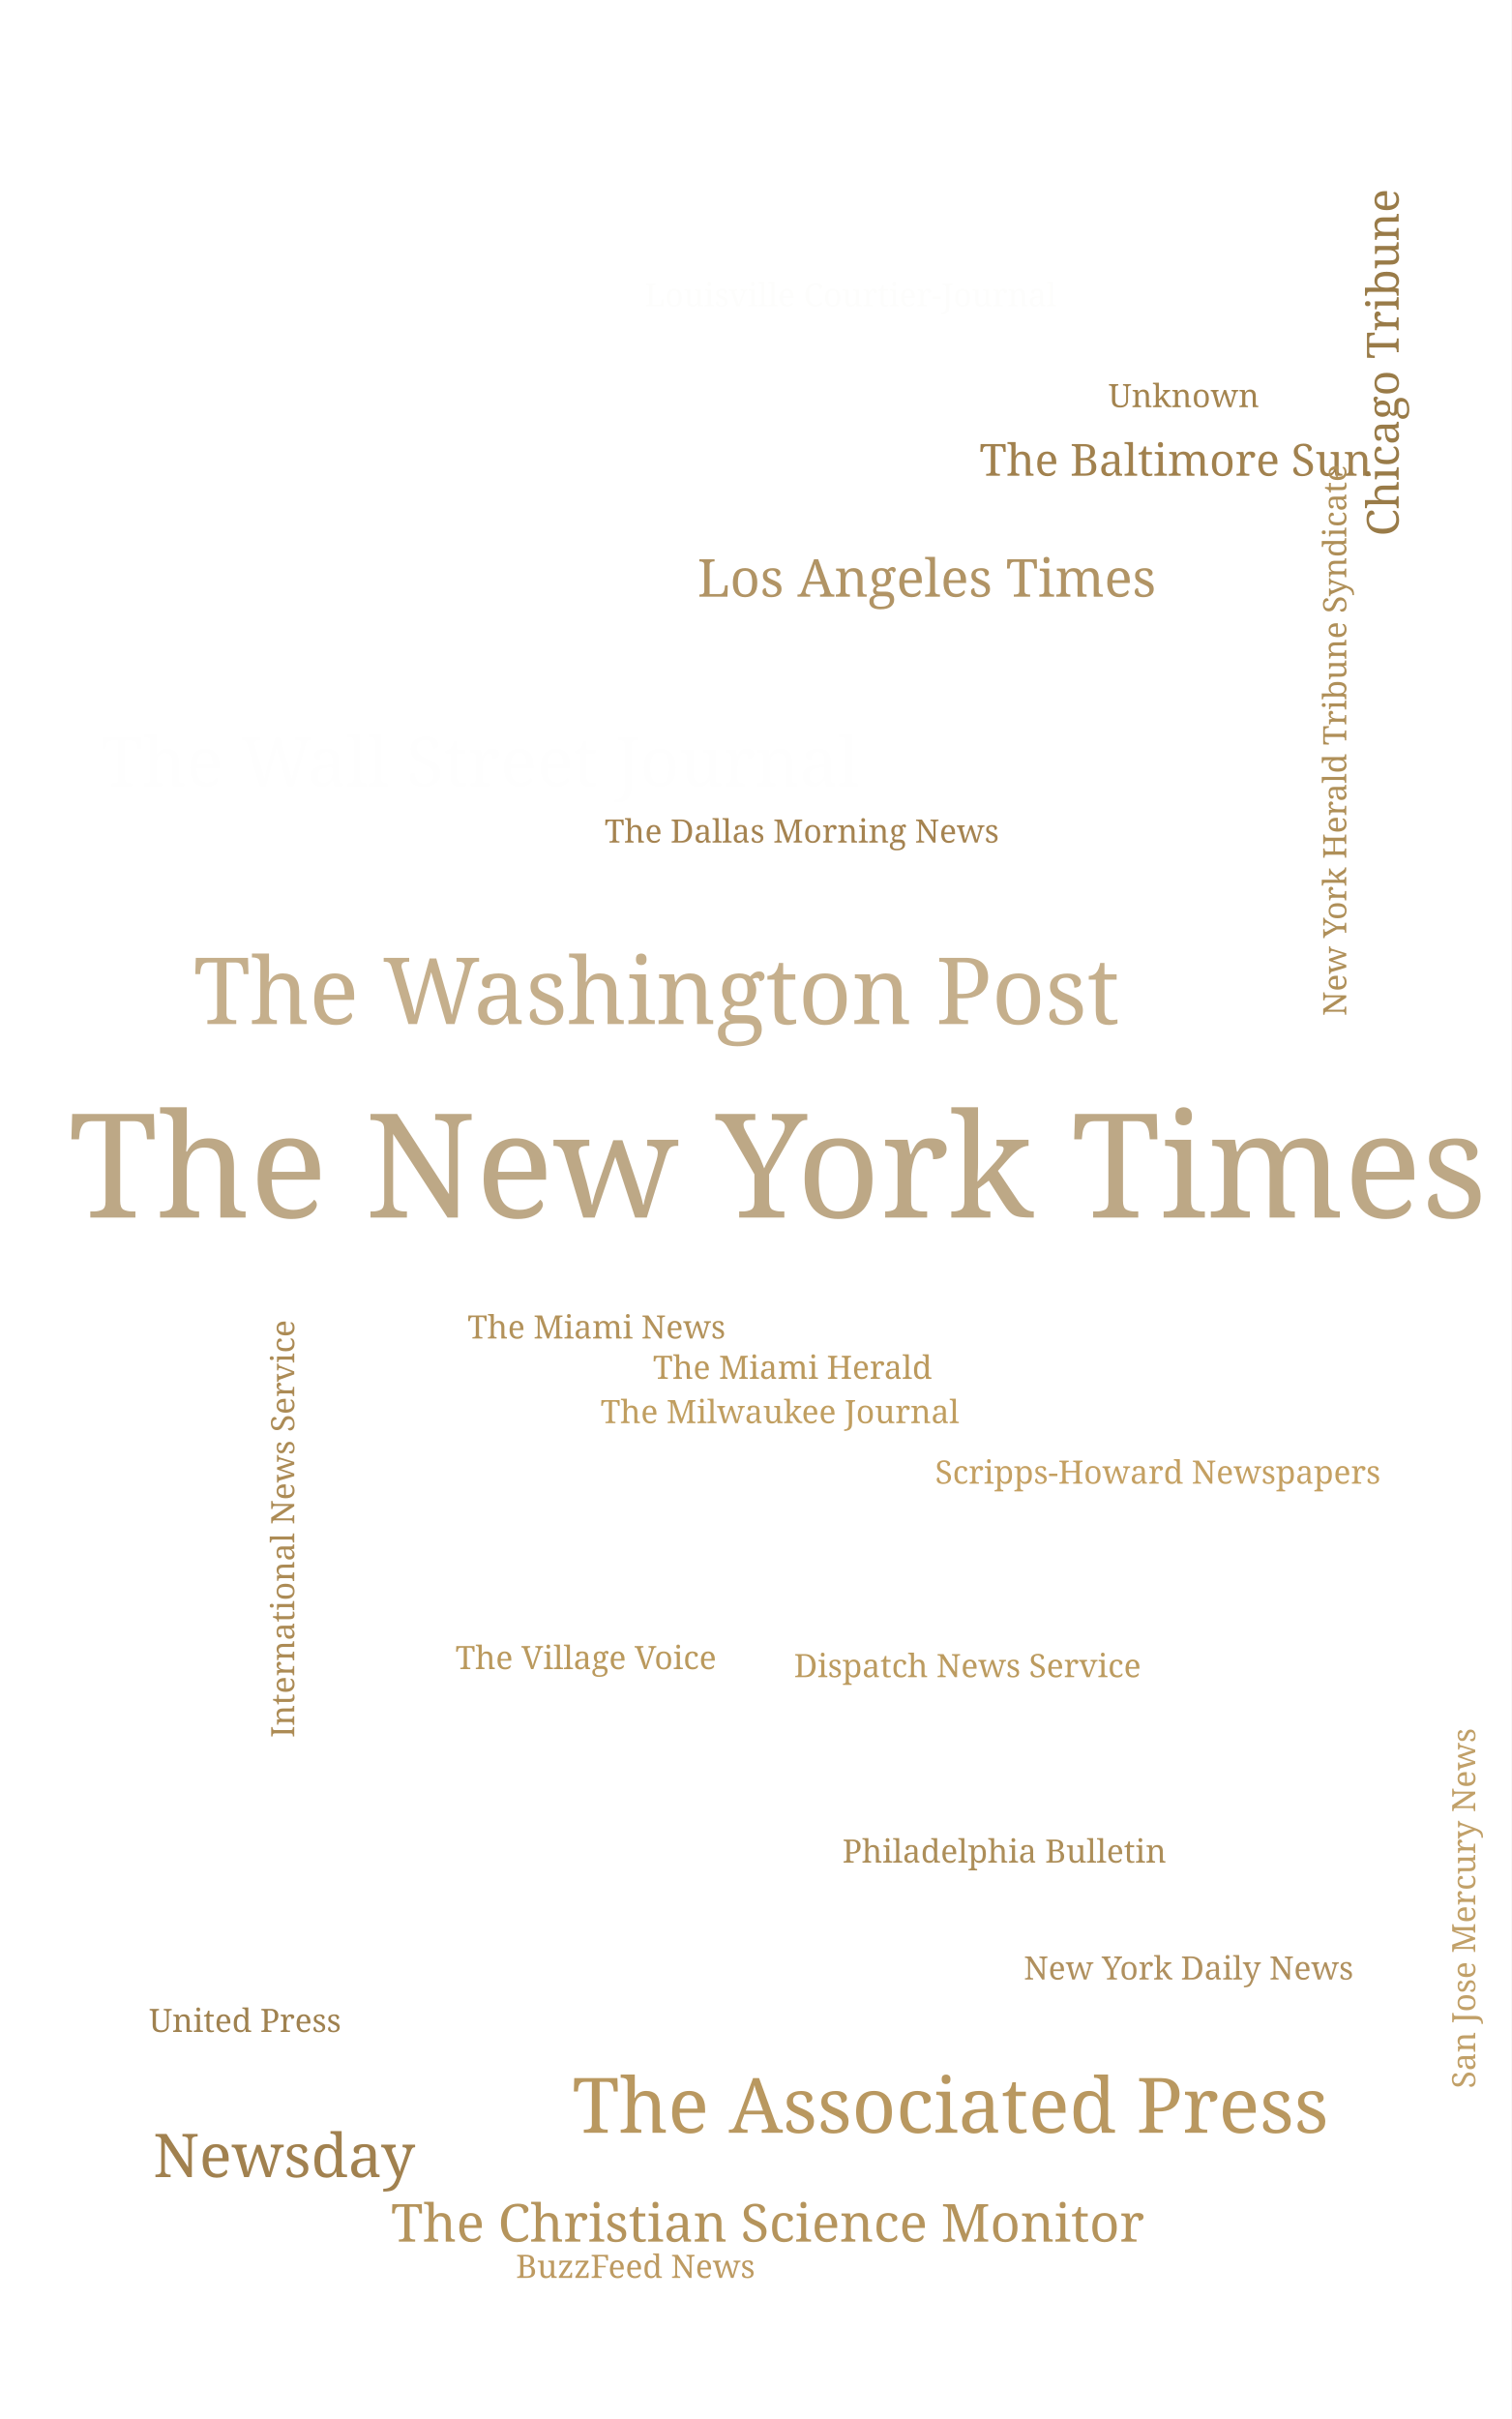
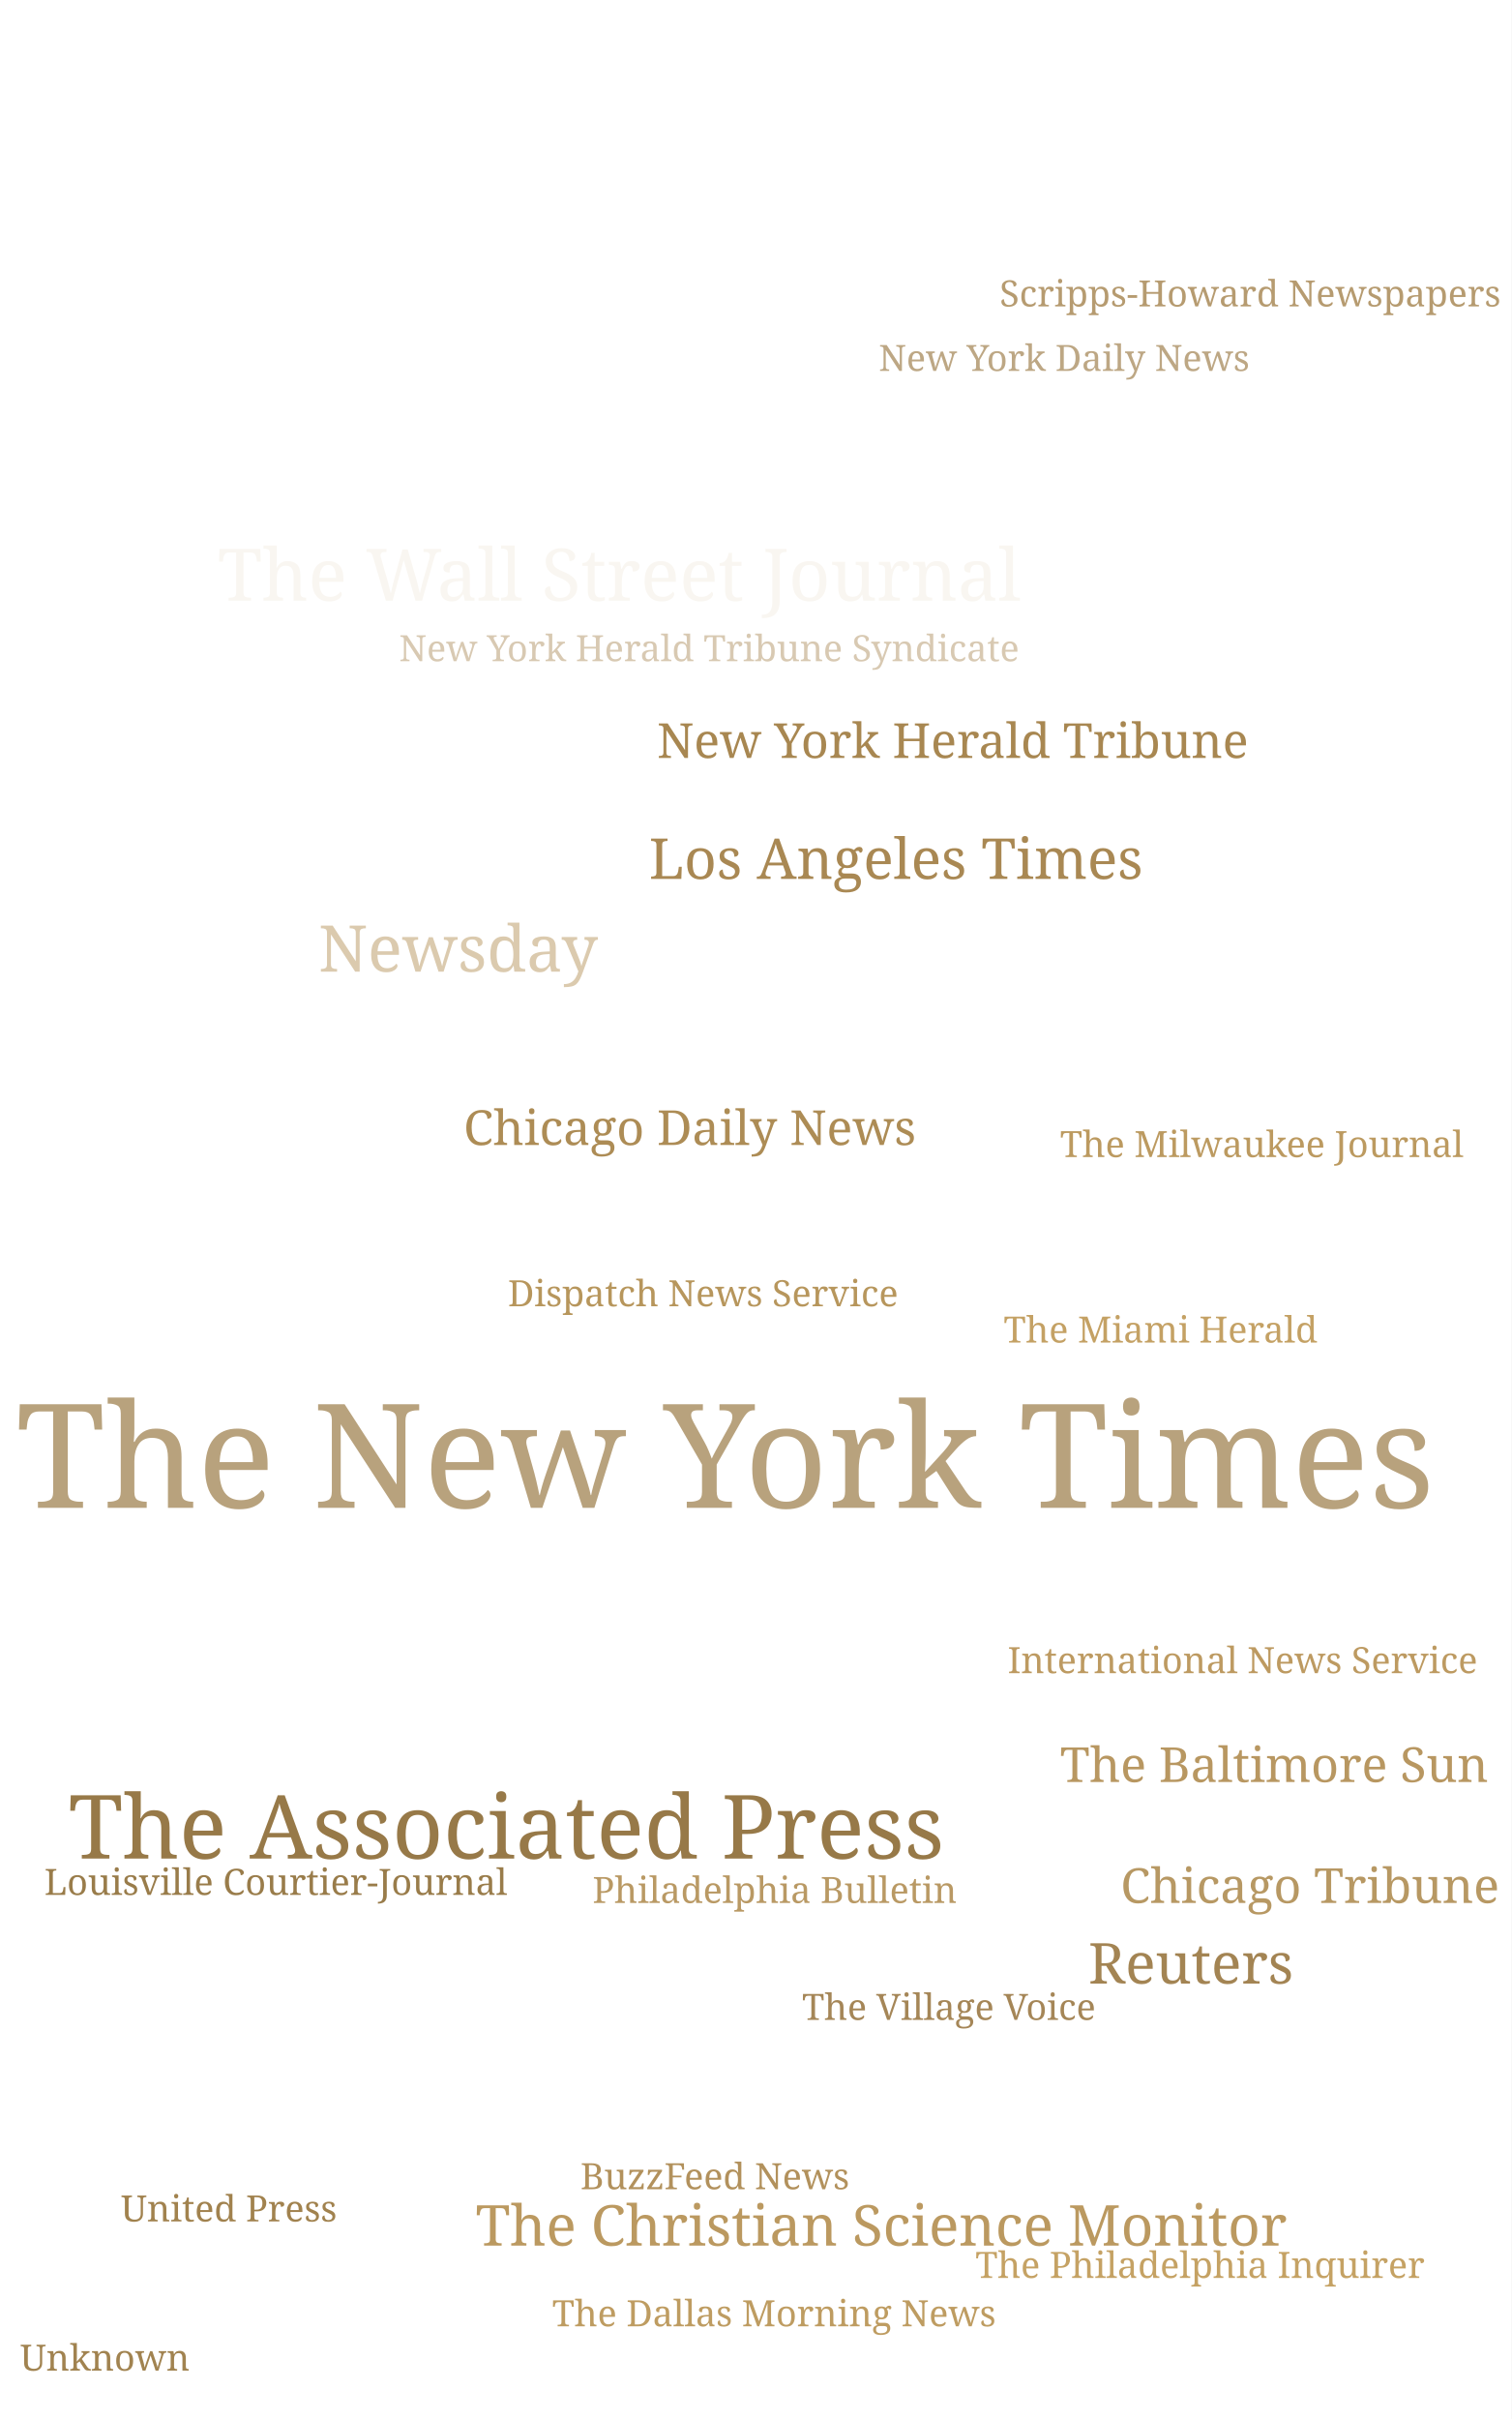
<svg xmlns="http://www.w3.org/2000/svg" width="375" height="600">
  <style>text{font-family:'Georgia';font-weight:normal;font-style:normal;}</style>
  <rect width="100%" height="100%" style="fill:white" />
-   <text transform="translate(17,302)" font-size="36" style="fill:rgb(189, 168, 134)">The New York Times</text>
-   <text transform="translate(48,254)" font-size="23" style="fill:rgb(197, 175, 140)">The Washington Post</text>
-   <text transform="translate(142,529)" font-size="19" style="fill:rgb(185, 152, 96)">The Associated Press</text>
-   <text transform="translate(25,195)" font-size="17" style="fill:rgb(254, 254, 254)">The Wall Street Journal</text>
-   <text transform="translate(38,540)" font-size="15" style="fill:rgb(161, 129, 79)">Newsday</text>
-   <text transform="translate(97,556)" font-size="13" style="fill:rgb(181, 148, 92)">The Christian Science Monitor</text>
-   <text transform="translate(154,154) rotate(-90)" font-size="13" style="fill:rgb(255, 255, 255)">Reuters</text>
-   <text transform="translate(173,148)" font-size="13" style="fill:rgb(177, 148, 101)">Los Angeles Times</text>
-   <text transform="translate(243,118)" font-size="11" style="fill:rgb(161, 129, 78)">The Baltimore Sun</text>
-   <text transform="translate(347,133) rotate(-90)" font-size="11" style="fill:rgb(153, 123, 72)">Chicago Tribune</text>
-   <text transform="translate(113,414)" font-size="8" style="fill:rgb(186, 153, 93)">The Village Voice</text>
-   <text transform="translate(275,101)" font-size="8" style="fill:rgb(164, 132, 79)">Unknown</text>
-   <text transform="translate(149,353)" font-size="8" style="fill:rgb(192, 158, 96)">The Milwaukee Journal</text>
-   <text transform="translate(232,368)" font-size="8" style="fill:rgb(196, 160, 98)">Scripps-Howard Newspapers</text>
-   <text transform="translate(73,431) rotate(-90)" font-size="8" style="fill:rgb(172, 139, 85)">International News Service</text>
-   <text transform="translate(37,504)" font-size="8" style="fill:rgb(159, 129, 79)">United Press</text>
-   <text transform="translate(254,491)" font-size="8" style="fill:rgb(176, 144, 94)">New York Daily News</text>
-   <text transform="translate(334,252) rotate(-90)" font-size="8" style="fill:rgb(175, 143, 88)">New York Herald Tribune Syndicate</text>
-   <text transform="translate(116,332)" font-size="8" style="fill:rgb(179, 146, 90)">The Miami News</text>
-   <text transform="translate(209,462)" font-size="8" style="fill:rgb(173, 142, 89)">Philadelphia Bulletin</text>
-   <text transform="translate(197,416)" font-size="8" style="fill:rgb(188, 155, 95)">Dispatch News Service</text>
-   <text transform="translate(156,102) rotate(-90)" font-size="8" style="fill:rgb(255, 255, 255)">The Philadelphia Inquirer</text>
-   <text transform="translate(160,76)" font-size="8" style="fill:rgb(253, 253, 252)">Louisville Courtier-Journal</text>
-   <text transform="translate(128,565)" font-size="8" style="fill:rgb(189, 154, 97)">BuzzFeed News</text>
-   <text transform="translate(366,518) rotate(-90)" font-size="8" style="fill:rgb(193, 160, 104)">San Jose Mercury News</text>
-   <text transform="translate(150,209)" font-size="8" style="fill:rgb(165, 131, 80)">The Dallas Morning News</text>
-   <text transform="translate(162,342)" font-size="8" style="fill:rgb(187, 153, 93)">The Miami Herald</text>
+   <text transform="translate(4,374)" font-size="36" style="fill:rgb(184, 162, 125)">The New York Times</text>
+   <text transform="translate(22,28)" font-size="23" style="fill:rgb(255, 255, 255)">The Washington Post</text>
+   <text transform="translate(17,461)" font-size="22" style="fill:rgb(151, 121, 72)">The Associated Press</text>
+   <text transform="translate(54,149)" font-size="18" style="fill:rgb(249, 246, 241)">The Wall Street Journal</text>
+   <text transform="translate(79,241)" font-size="16" style="fill:rgb(219, 202, 174)">Newsday</text>
+   <text transform="translate(118,557)" font-size="14" style="fill:rgb(187, 153, 96)">The Christian Science Monitor</text>
+   <text transform="translate(270,492)" font-size="14" style="fill:rgb(163, 132, 83)">Reuters</text>
+   <text transform="translate(161,218)" font-size="14" style="fill:rgb(169, 136, 83)">Los Angeles Times</text>
+   <text transform="translate(263,442)" font-size="12" style="fill:rgb(184, 151, 97)">The Baltimore Sun</text>
+   <text transform="translate(115,284)" font-size="12" style="fill:rgb(173, 140, 85)">Chicago Daily News</text>
+   <text transform="translate(278,472)" font-size="12" style="fill:rgb(183, 152, 99)">Chicago Tribune</text>
+   <text transform="translate(163,188)" font-size="12" style="fill:rgb(168, 135, 81)">New York Herald Tribune</text>
+   <text transform="translate(199,501)" font-size="9" style="fill:rgb(165, 134, 87)">The Village Voice</text>
+   <text transform="translate(5,588)" font-size="9" style="fill:rgb(161, 131, 80)">Unknown</text>
+   <text transform="translate(263,287)" font-size="9" style="fill:rgb(188, 154, 96)">The Milwaukee Journal</text>
+   <text transform="translate(248,76)" font-size="9" style="fill:rgb(182, 155, 112)">Scripps-Howard Newspapers</text>
+   <text transform="translate(250,415)" font-size="9" style="fill:rgb(189, 154, 97)">International News Service</text>
+   <text transform="translate(30,551)" font-size="9" style="fill:rgb(161, 130, 78)">United Press</text>
+   <text transform="translate(218,92)" font-size="9" style="fill:rgb(189, 167, 132)">New York Daily News</text>
+   <text transform="translate(99,164)" font-size="9" style="fill:rgb(216, 201, 178)">New York Herald Tribune Syndicate</text>
+   <text transform="translate(107,100) rotate(-90)" font-size="9" style="fill:rgb(255, 255, 255)">The Miami News</text>
+   <text transform="translate(147,472)" font-size="9" style="fill:rgb(185, 153, 100)">Philadelphia Bulletin</text>
+   <text transform="translate(126,324)" font-size="9" style="fill:rgb(183, 150, 92)">Dispatch News Service</text>
+   <text transform="translate(242,565)" font-size="9" style="fill:rgb(197, 162, 100)">The Philadelphia Inquirer</text>
+   <text transform="translate(11,470)" font-size="9" style="fill:rgb(153, 124, 74)">Louisville Courtier-Journal</text>
+   <text transform="translate(144,543)" font-size="9" style="fill:rgb(178, 145, 92)">BuzzFeed News</text>
+   <text transform="translate(23,192) rotate(-90)" font-size="9" style="fill:rgb(255, 255, 255)">San Jose Mercury News</text>
+   <text transform="translate(137,577)" font-size="9" style="fill:rgb(190, 156, 97)">The Dallas Morning News</text>
+   <text transform="translate(249,333)" font-size="9" style="fill:rgb(196, 161, 100)">The Miami Herald</text>
</svg>
